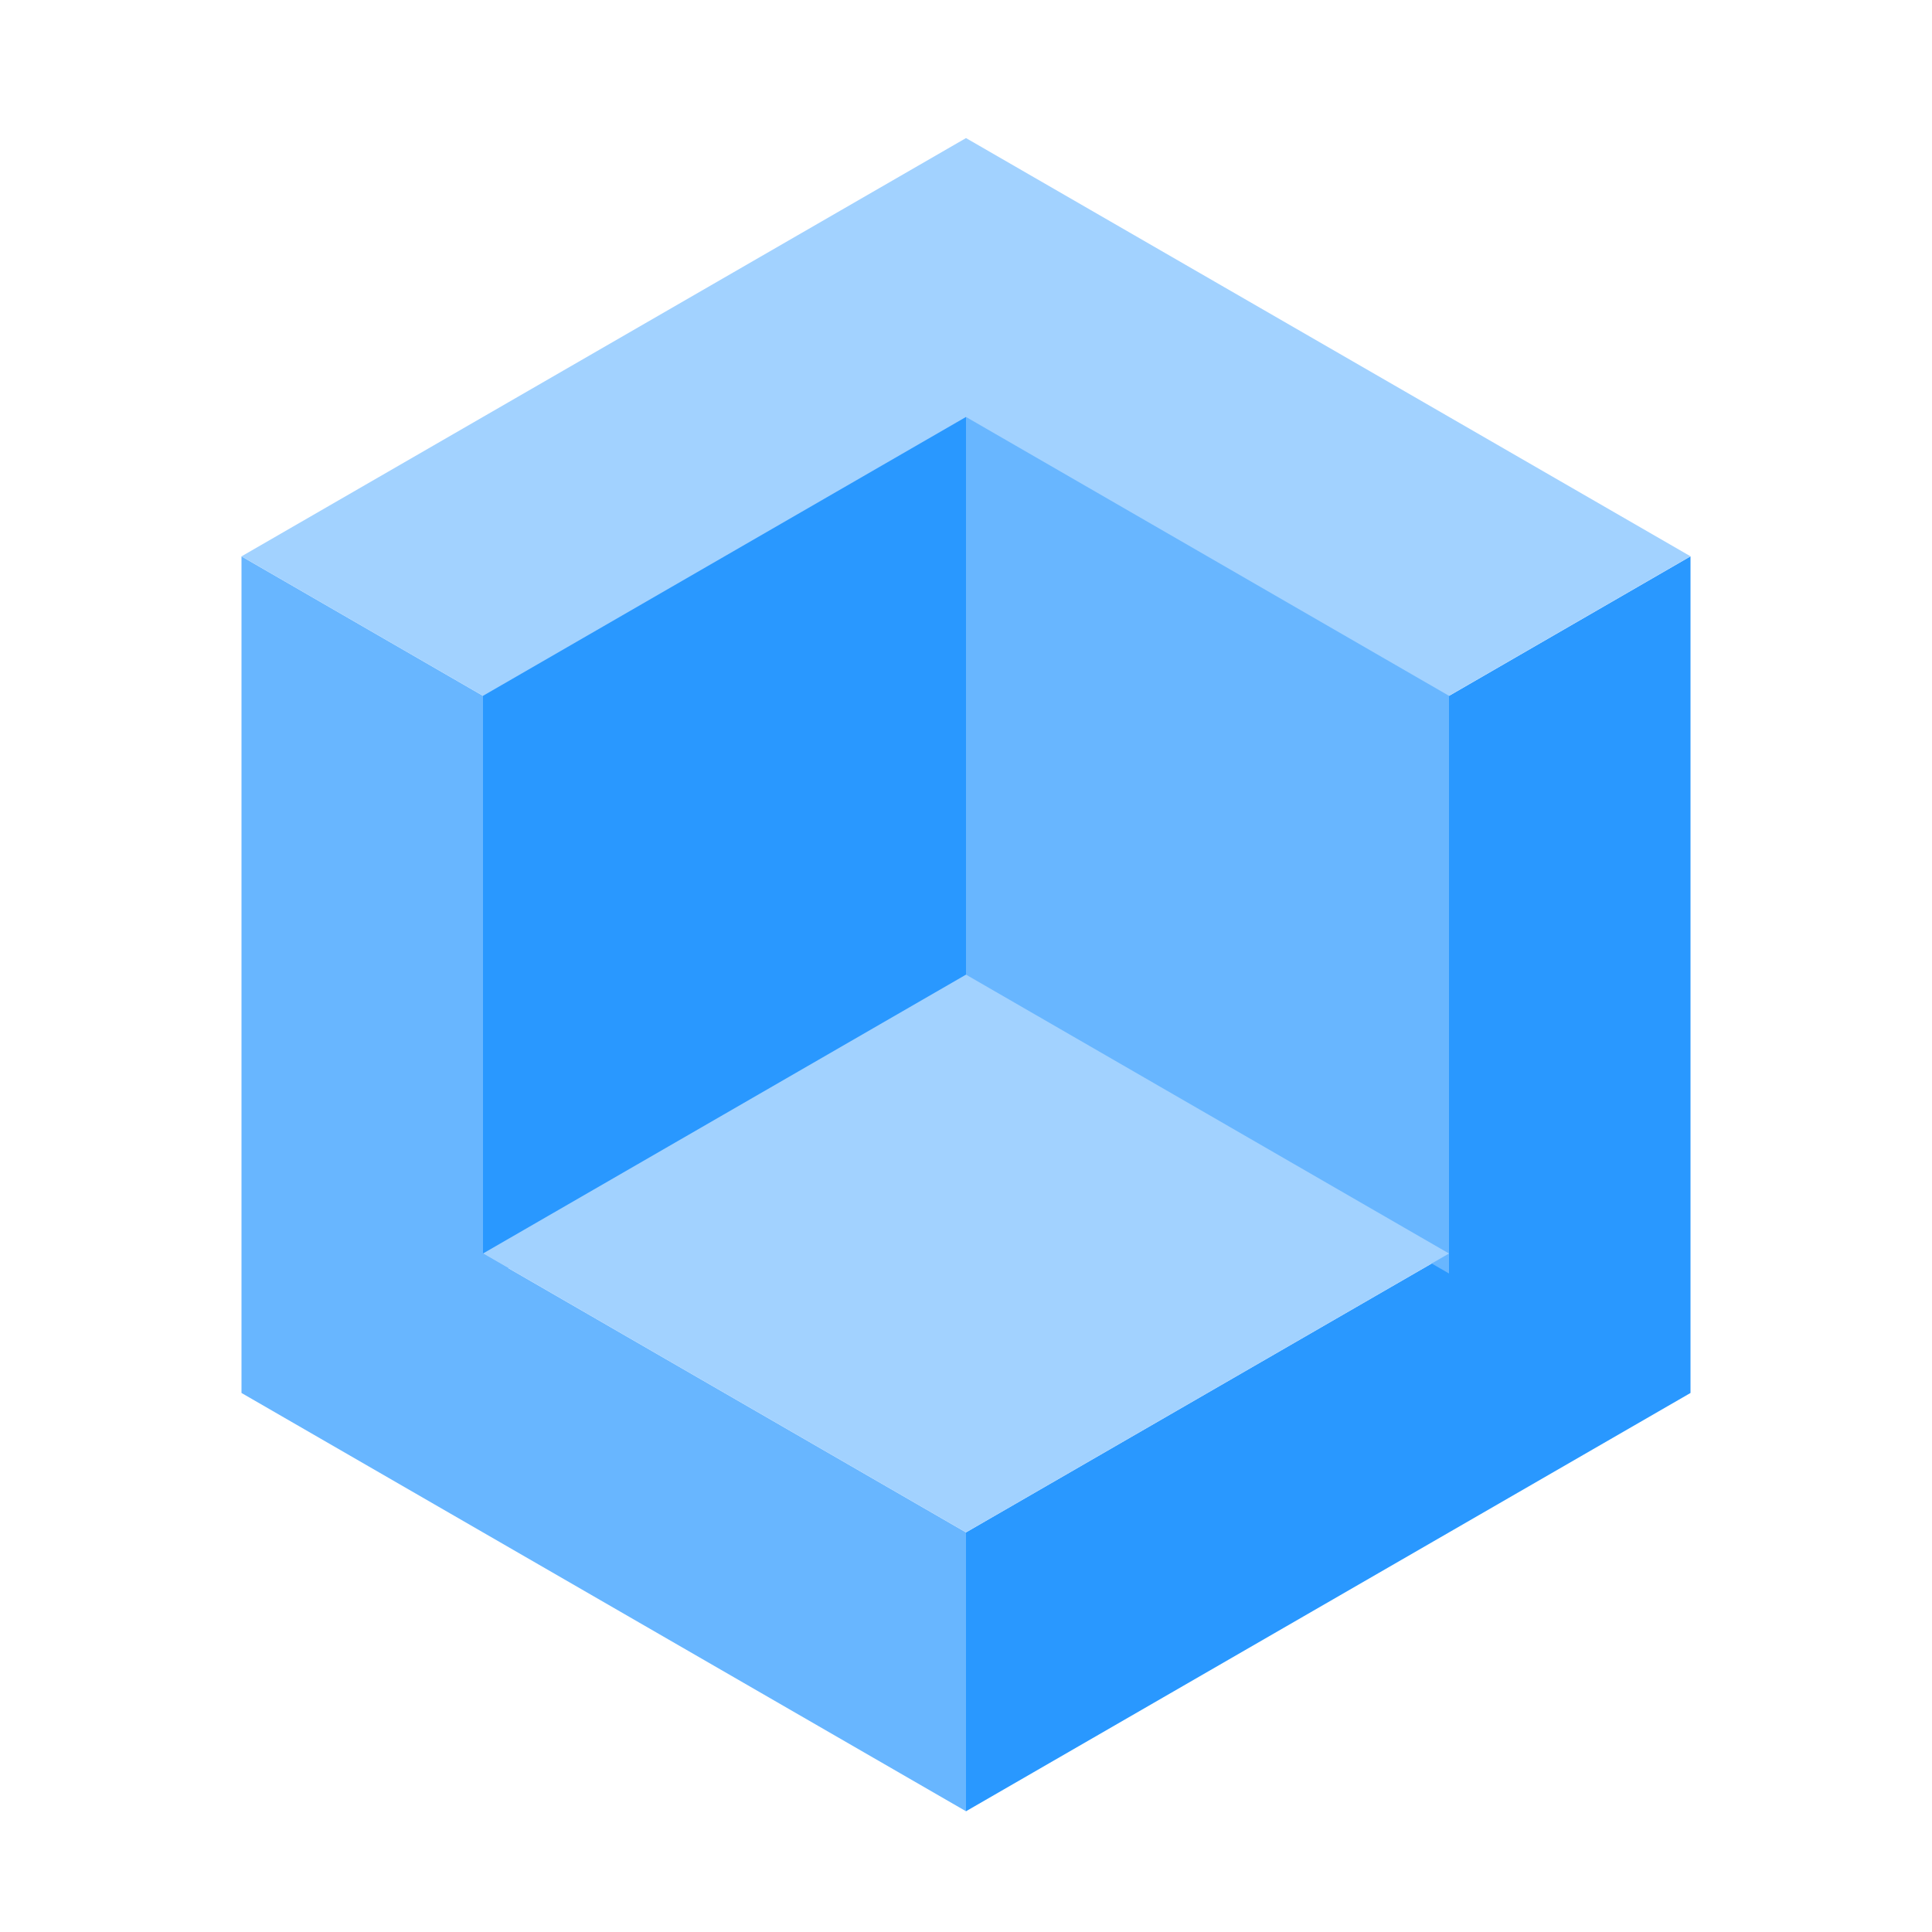
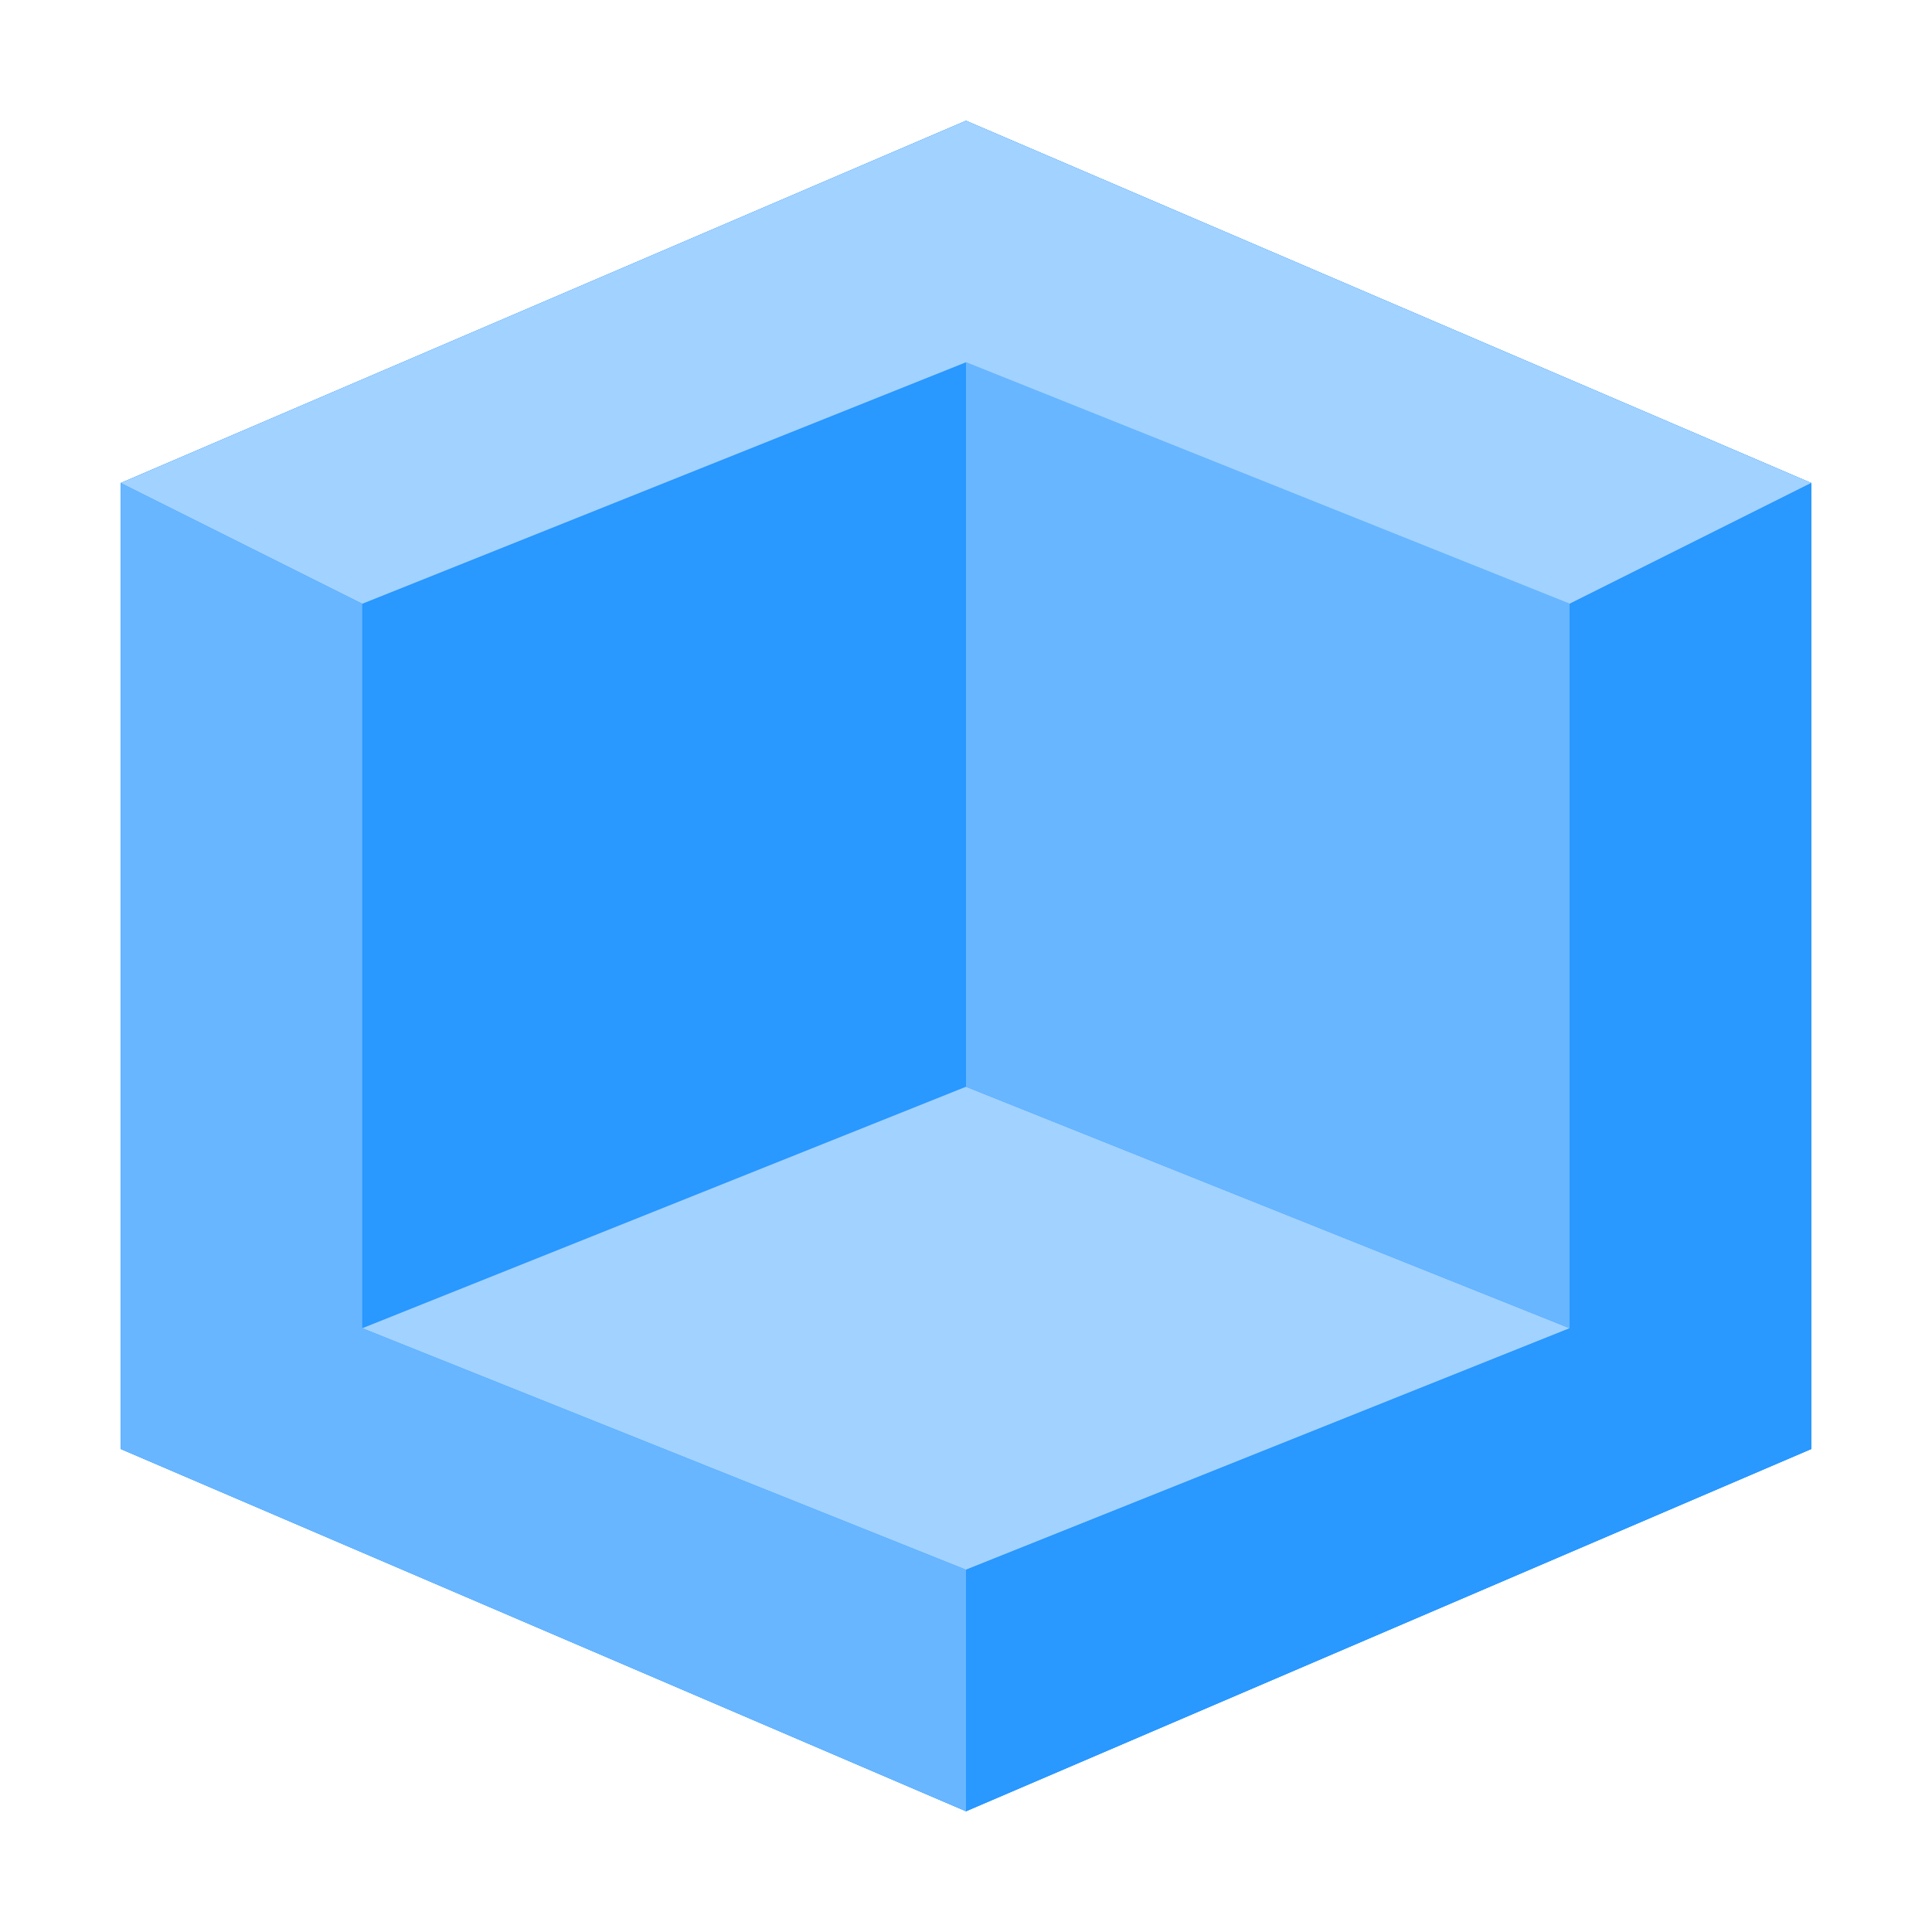
- <svg xmlns="http://www.w3.org/2000/svg" version="1.1" id="svg2" viewBox="0 0 32 32" height="32" width="32">
+ <svg xmlns="http://www.w3.org/2000/svg" version="1.1" id="svg2" viewBox="0 0 16 16" height="16" width="16">
  <defs id="defs4" />
-   <g transform="translate(0,-1020.362)" id="layer1">
-     <path style="fill:#2998ff;fill-opacity:1;stroke:none;stroke-width:2;stroke-linecap:round;stroke-linejoin:round;stroke-miterlimit:4;stroke-dasharray:none;stroke-opacity:1" d="m 28,9.215 -4,2.311 0,9.236 -8,4.619 L 16,30 28,23.072 Z" transform="translate(0,1020.362)" id="path4266" />
-     <path style="fill:#2998ff;fill-opacity:1;stroke:none;stroke-width:2;stroke-linecap:round;stroke-linejoin:round;stroke-miterlimit:4;stroke-dasharray:none;stroke-opacity:1" d="m 16,6.288 -8,4.619 0,10.341 8,-4.617 0,-0.002 z" id="path4312" transform="translate(0,1020.362)" />
-     <path style="fill:#68b6ff;fill-opacity:1;stroke:none;stroke-width:2;stroke-linecap:round;stroke-linejoin:round;stroke-miterlimit:4;stroke-dasharray:none;stroke-opacity:1" d="m 16,6.398 0,10.078 8,4.617 0,-10.076 z" transform="translate(0,1020.362)" id="path4352" />
-     <path style="fill:#68b6ff;fill-opacity:1;stroke:none;stroke-width:2;stroke-linecap:round;stroke-linejoin:round;stroke-miterlimit:4;stroke-dasharray:none;stroke-opacity:1" d="M 4,9.215 4,23.072 16,30 16,25.381 8,20.762 8,11.525 Z" transform="translate(0,1020.362)" id="path4250" />
-     <path style="fill:#a2d2ff;fill-opacity:1;stroke:none;stroke-width:2;stroke-linecap:round;stroke-linejoin:round;stroke-miterlimit:4;stroke-dasharray:none;stroke-opacity:1" d="M 16,2.287 4,9.215 8,11.525 16,6.906 l 8,4.619 4,-2.311 z" transform="translate(0,1020.362)" id="path4292" />
-     <path style="fill:#a2d2ff;fill-opacity:1;stroke:none;stroke-width:2;stroke-linecap:round;stroke-linejoin:round;stroke-miterlimit:4;stroke-dasharray:none;stroke-opacity:1" d="m 16,16.143 -8,4.619 8,4.619 8,-4.619 z" transform="translate(0,1020.362)" id="path4326" />
+   <g transform="translate(0,-1036.362)" id="layer1">
+     <path style="fill:#2998ff;fill-opacity:1;fill-rule:evenodd;stroke:none;stroke-width:1px;stroke-linecap:butt;stroke-linejoin:miter;stroke-opacity:1" d="M 8 1 L 1 4 L 1 12 L 8 15 L 15 12 L 15 4 L 8 1 z " transform="translate(0,1036.362)" id="path4194" />
+     <path style="fill:#2998ff;fill-opacity:1;fill-rule:evenodd;stroke:none;stroke-width:1px;stroke-linecap:butt;stroke-linejoin:miter;stroke-opacity:1" d="m 8,1037.362 -7,3 0,8 7,3 7,-3 0,-8 -7,-3 z" id="path4151" />
+     <path style="fill:#2998ff;fill-rule:evenodd;stroke:none;stroke-width:1px;stroke-linecap:butt;stroke-linejoin:miter;stroke-opacity:1;fill-opacity:1" d="m 3,1041.362 0,6 5,2 5,-2 0,-6 -5,-2 z" id="path4160" />
+     <path style="fill:#a2d2ff;fill-rule:evenodd;stroke:none;stroke-width:1px;stroke-linecap:butt;stroke-linejoin:miter;stroke-opacity:1;fill-opacity:1" d="m 8,1049.362 5,-2 -5,-2 -5,2 z" id="path4164" />
+     <path style="fill:#68b6ff;fill-rule:evenodd;stroke:none;stroke-width:1px;stroke-linecap:butt;stroke-linejoin:miter;stroke-opacity:1;fill-opacity:1" d="m 8,1045.362 5,2 0,-6 -5,-2 z" id="path4166" />
+     <path style="fill:#a2d2ff;fill-opacity:1;fill-rule:evenodd;stroke:none;stroke-width:1px;stroke-linecap:butt;stroke-linejoin:miter;stroke-opacity:1" d="M 8,1 1,4 3,5 8,3 13,5 15,4 Z" transform="translate(0,1036.362)" id="path4149" />
+     <path style="fill:#68b6ff;fill-opacity:1;fill-rule:evenodd;stroke:none;stroke-width:1px;stroke-linecap:butt;stroke-linejoin:miter;stroke-opacity:1" d="M 1,4 1,12 8,15 8,13 3,11 3,5 Z" transform="translate(0,1036.362)" id="path4143" />
+     <path style="fill:#2998ff;fill-opacity:1;fill-rule:evenodd;stroke:none;stroke-width:1px;stroke-linecap:butt;stroke-linejoin:miter;stroke-opacity:1" d="m 15,4 -2,1 0,6 -5,2 0,2 7,-3 z" transform="translate(0,1036.362)" id="path4145" />
  </g>
</svg>
